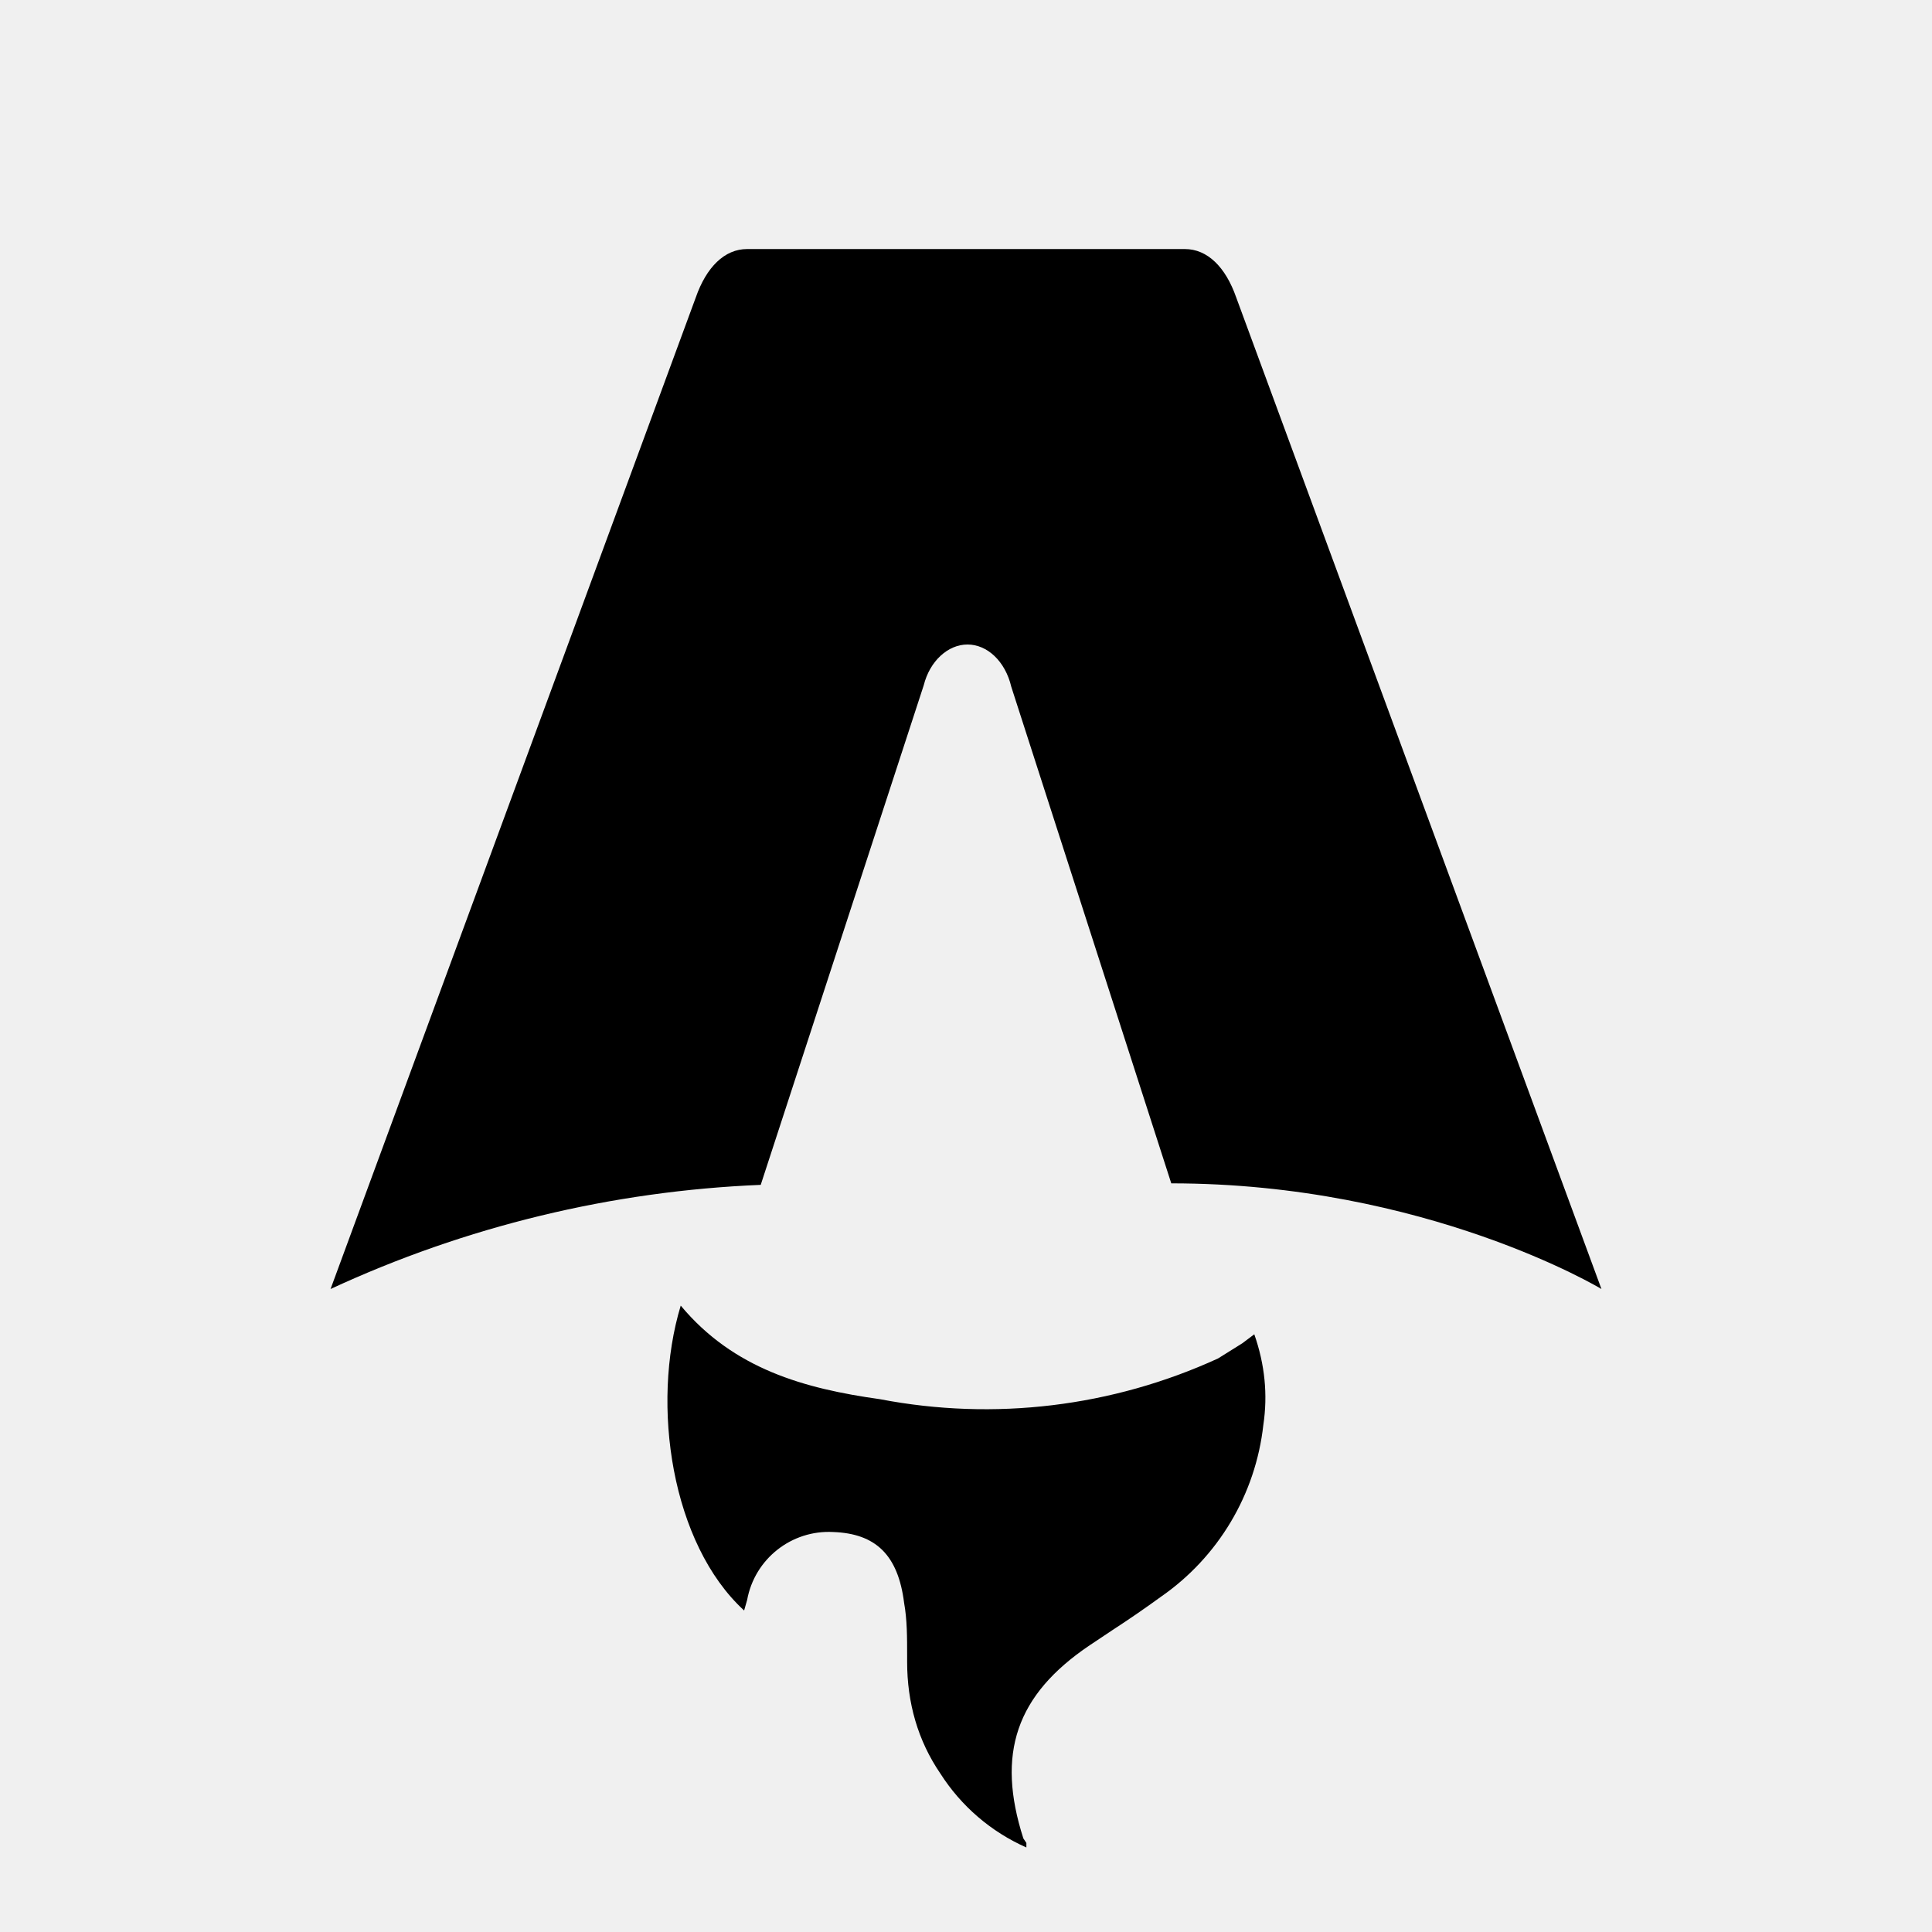
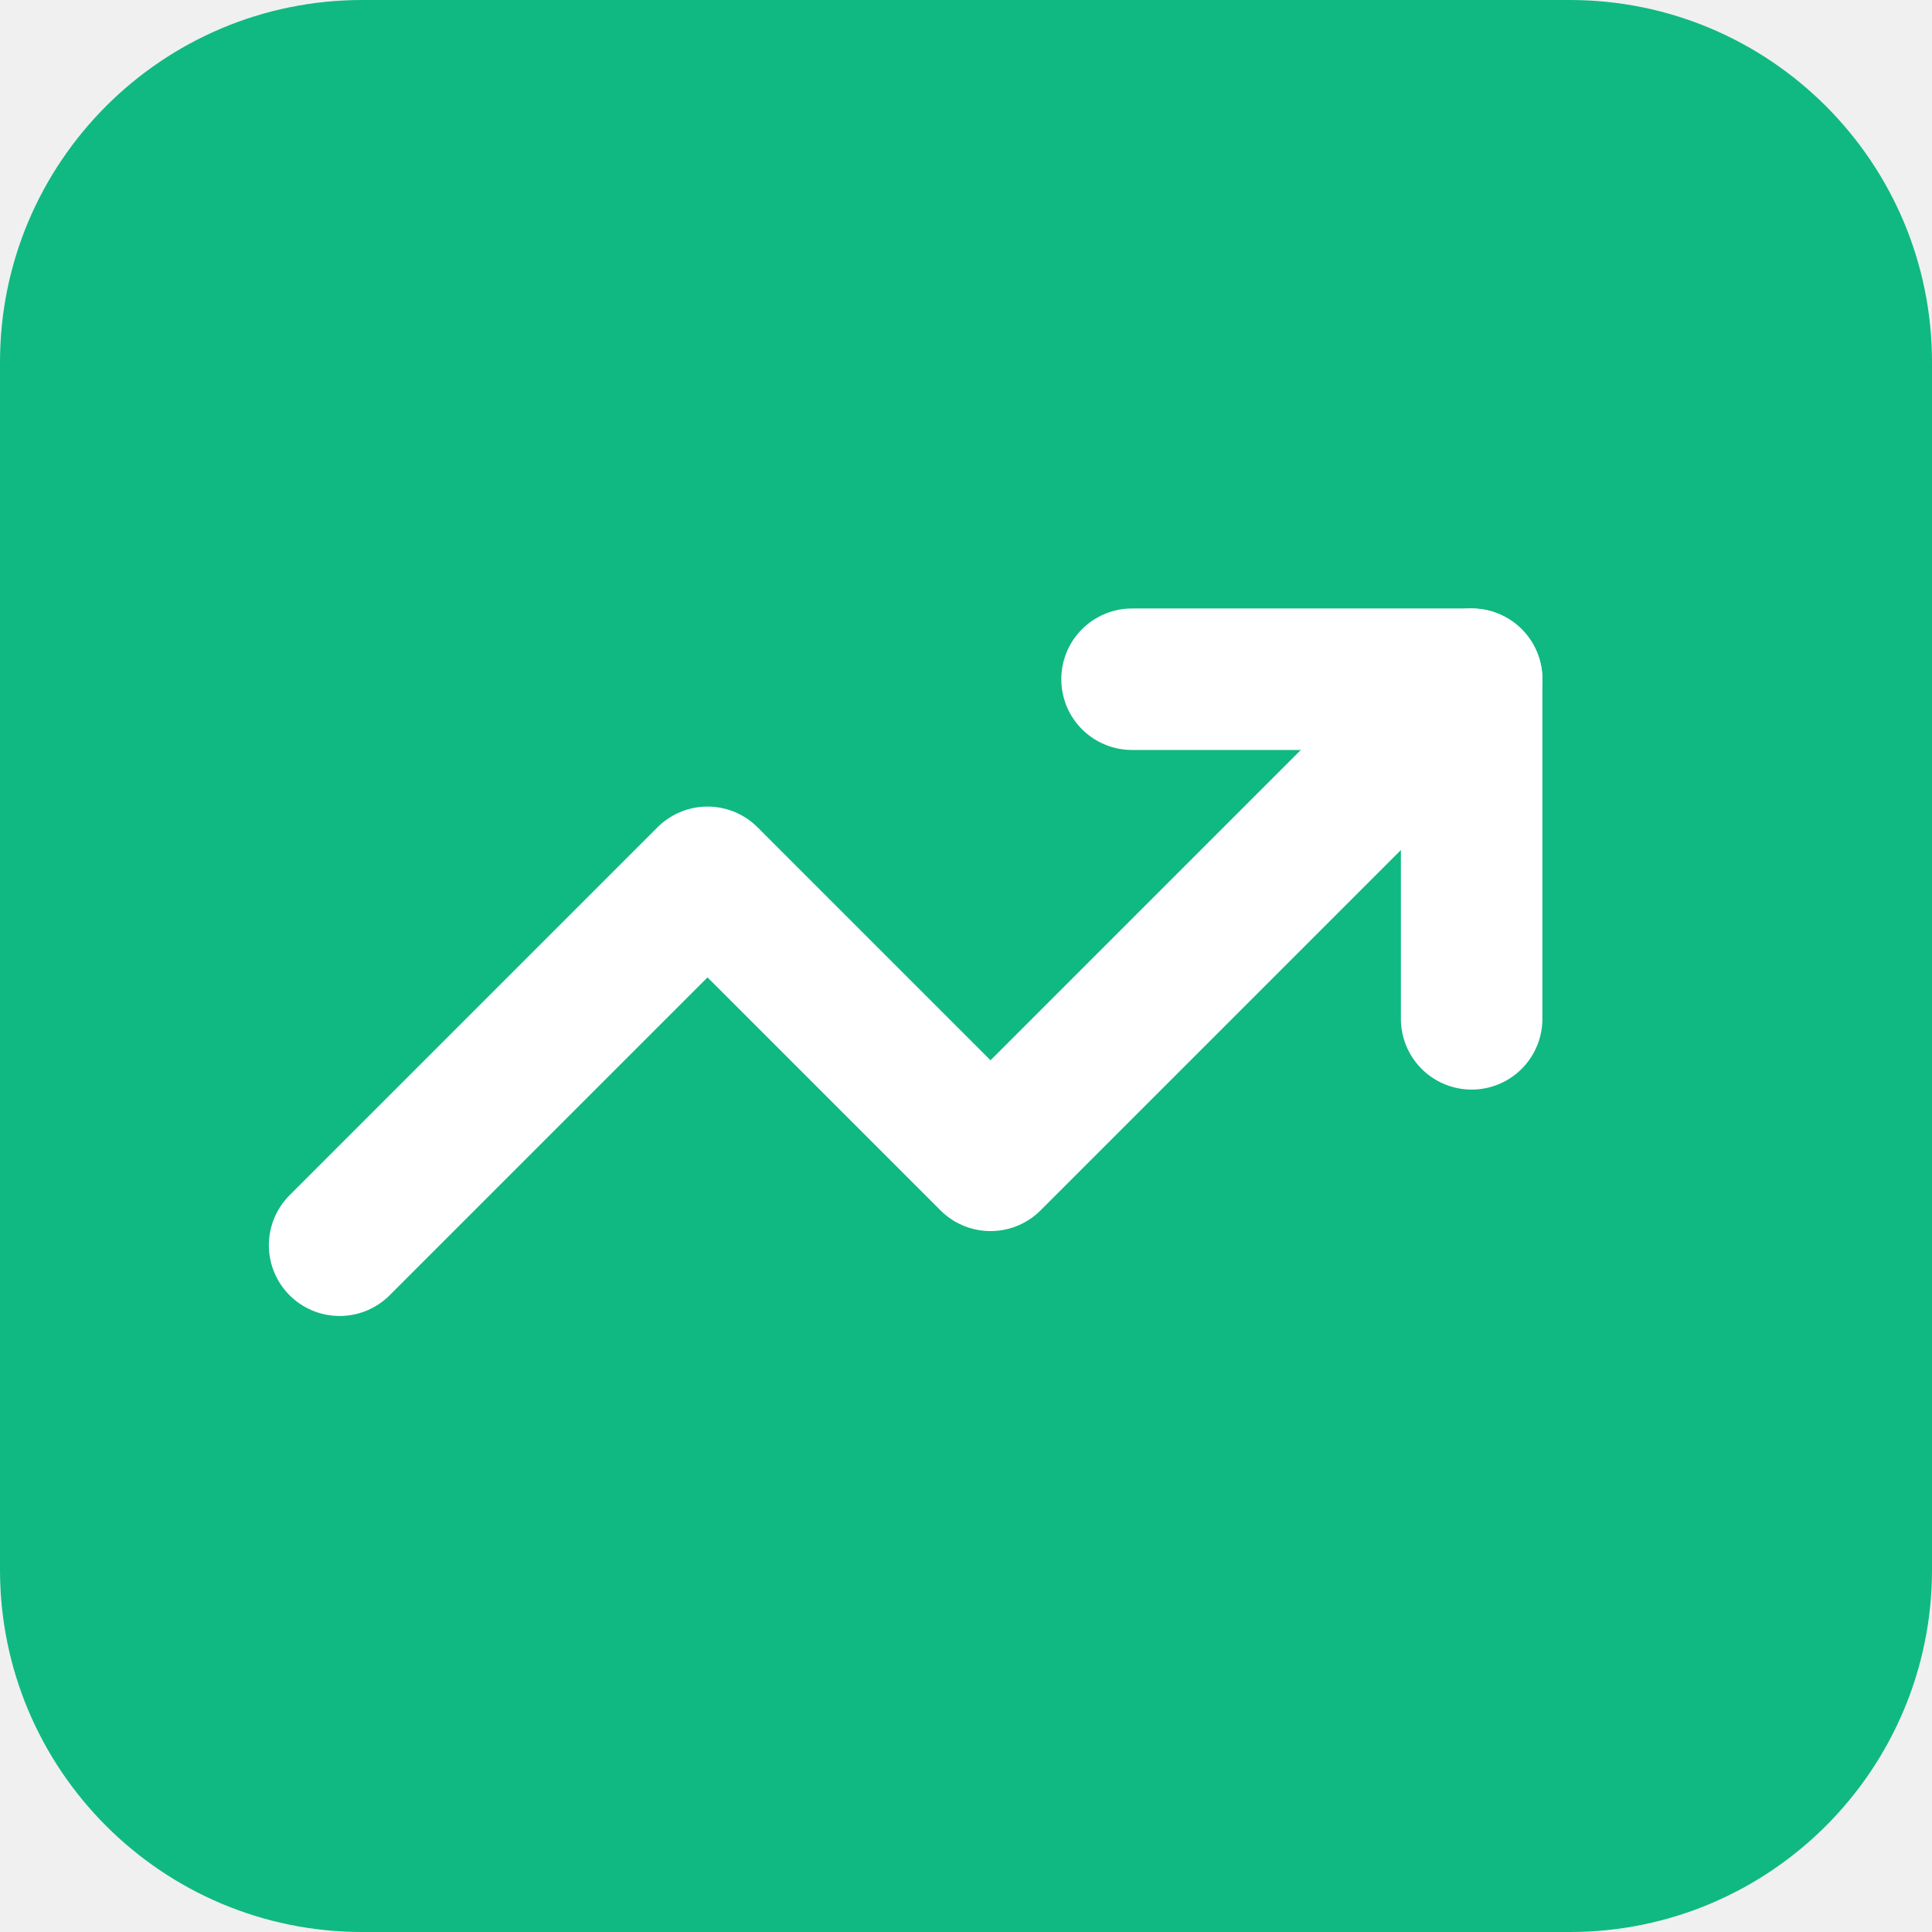
- <svg xmlns="http://www.w3.org/2000/svg" fill="none" viewBox="0 0 128 128">
-   <path d="M50.4 78.5a75.1 75.1 0 0 0-28.5 6.9l24.2-65.7c.7-2 1.9-3.2 3.4-3.2h29c1.5 0 2.7 1.2 3.4 3.2l24.2 65.7s-11.6-7-28.5-7L67 45.5c-.4-1.7-1.6-2.8-2.9-2.8-1.3 0-2.5 1.1-2.9 2.7L50.4 78.5Zm-1.1 28.2Zm-4.2-20.2c-2 6.6-.6 15.8 4.2 20.2a17.5 17.5 0 0 1 .2-.7 5.5 5.5 0 0 1 5.7-4.5c2.8.1 4.3 1.5 4.7 4.7.2 1.1.2 2.3.2 3.5v.4c0 2.7.7 5.2 2.2 7.4a13 13 0 0 0 5.7 4.9v-.3l-.2-.3c-1.8-5.6-.5-9.5 4.4-12.8l1.5-1a73 73 0 0 0 3.2-2.2 16 16 0 0 0 6.8-11.4c.3-2 .1-4-.6-6l-.8.6-1.6 1a37 37 0 0 1-22.4 2.7c-5-.7-9.7-2-13.2-6.2Z" />
-   <style>
-         path { fill: #000; }
-         @media (prefers-color-scheme: dark) {
-             path { fill: #FFF; }
-         }
-     </style>
+ <svg xmlns="http://www.w3.org/2000/svg" width="256" height="256" viewBox="0 0 256 256">
+   <rect width="256" height="256" rx="48" fill="#10b981" />
+   <g transform="scale(7.5) translate(4, 5)">
+     <polyline points="22 7 13.5 15.5 8.5 10.5 2 17" fill="none" stroke="#ffffff" stroke-width="2.5" stroke-linecap="round" stroke-linejoin="round" />
+     <polyline points="16 7 22 7 22 13" fill="none" stroke="#ffffff" stroke-width="2.5" stroke-linecap="round" stroke-linejoin="round" />
+   </g>
</svg>
